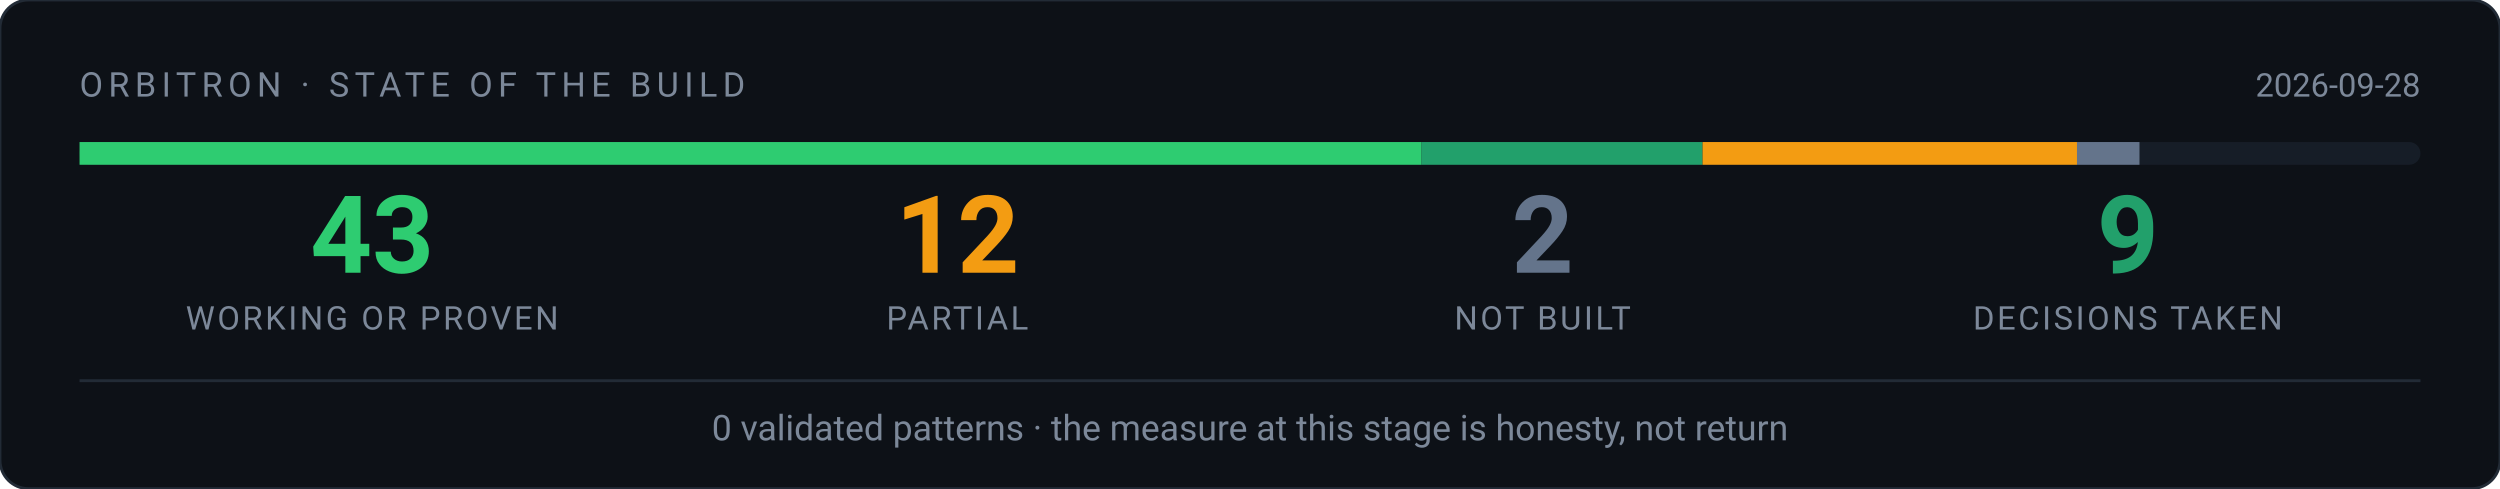
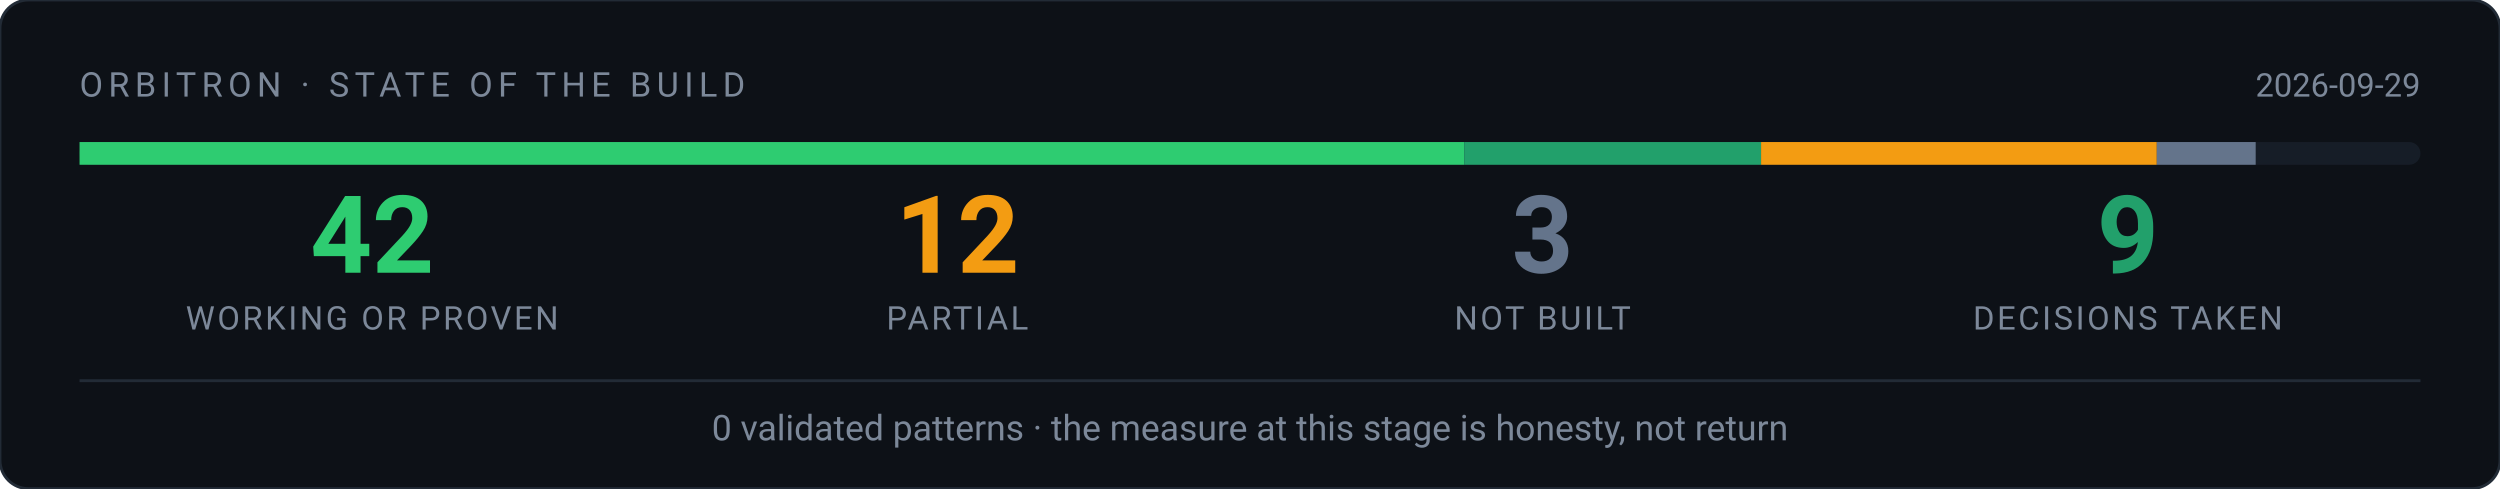
- <svg xmlns="http://www.w3.org/2000/svg" width="880" height="172" viewBox="0 0 880 172" role="img" aria-label="ORBITRON state: 43 working, 12 partial, 2 not built, 9 decisions, 0 validated patterns">
+ <svg xmlns="http://www.w3.org/2000/svg" width="880" height="172" viewBox="0 0 880 172" role="img" aria-label="ORBITRON state: 42 working, 12 partial, 3 not built, 9 decisions, 0 validated patterns">
  <style>text{font-family:-apple-system,BlinkMacSystemFont,'Segoe UI',Roboto,Helvetica,Arial,sans-serif}</style>
  <rect width="880" height="172" rx="10" fill="#0d1117" stroke="#222b36" />
  <text x="28" y="34" font-size="12" letter-spacing="0.16em" fill="#7c8899">ORBITRON · STATE OF THE BUILD</text>
-   <text x="852" y="34" text-anchor="end" font-size="11.5" fill="#7c8899">2026-09-28</text>
+   <text x="852" y="34" text-anchor="end" font-size="11.5" fill="#7c8899">2026-09-29</text>
  <rect x="28" y="50" width="824" height="8" rx="4" fill="#161d27" />
-   <rect x="28.0" y="50" width="472.4" height="8" fill="#2ecc71" />
-   <rect x="500.4" y="50" width="98.9" height="8" fill="#22a06b" />
-   <rect x="599.3" y="50" width="131.8" height="8" fill="#f39c12" />
-   <rect x="731.1" y="50" width="22.0" height="8" fill="#64748b" />
+   <rect x="28.0" y="50" width="487.4" height="8" fill="#2ecc71" />
+   <rect x="515.4" y="50" width="104.5" height="8" fill="#22a06b" />
+   <rect x="619.9" y="50" width="139.3" height="8" fill="#f39c12" />
+   <rect x="759.2" y="50" width="34.8" height="8" fill="#64748b" />
  <rect x="28" y="50" width="824" height="8" rx="4" fill="none" stroke="#161d27" stroke-width="0" />
-   <text x="131" y="96" text-anchor="middle" font-size="38" font-weight="600" fill="#2ecc71">43</text>
+   <text x="131" y="96" text-anchor="middle" font-size="38" font-weight="600" fill="#2ecc71">42</text>
  <text x="131" y="116" text-anchor="middle" font-size="11.5" letter-spacing="0.08em" fill="#7c8899">WORKING OR PROVEN</text>
  <text x="337" y="96" text-anchor="middle" font-size="38" font-weight="600" fill="#f39c12">12</text>
  <text x="337" y="116" text-anchor="middle" font-size="11.5" letter-spacing="0.08em" fill="#7c8899">PARTIAL</text>
-   <text x="543" y="96" text-anchor="middle" font-size="38" font-weight="600" fill="#64748b">2</text>
+   <text x="543" y="96" text-anchor="middle" font-size="38" font-weight="600" fill="#64748b">3</text>
  <text x="543" y="116" text-anchor="middle" font-size="11.5" letter-spacing="0.08em" fill="#7c8899">NOT BUILT</text>
  <text x="749" y="96" text-anchor="middle" font-size="38" font-weight="600" fill="#22a06b">9</text>
  <text x="749" y="116" text-anchor="middle" font-size="11.5" letter-spacing="0.08em" fill="#7c8899">DECISIONS TAKEN</text>
  <line x1="28" y1="134" x2="852" y2="134" stroke="#222b36" />
  <text x="440" y="155" text-anchor="middle" font-size="12.5" fill="#7c8899">0 validated patterns · the measure at this stage is honesty, not return</text>
</svg>
